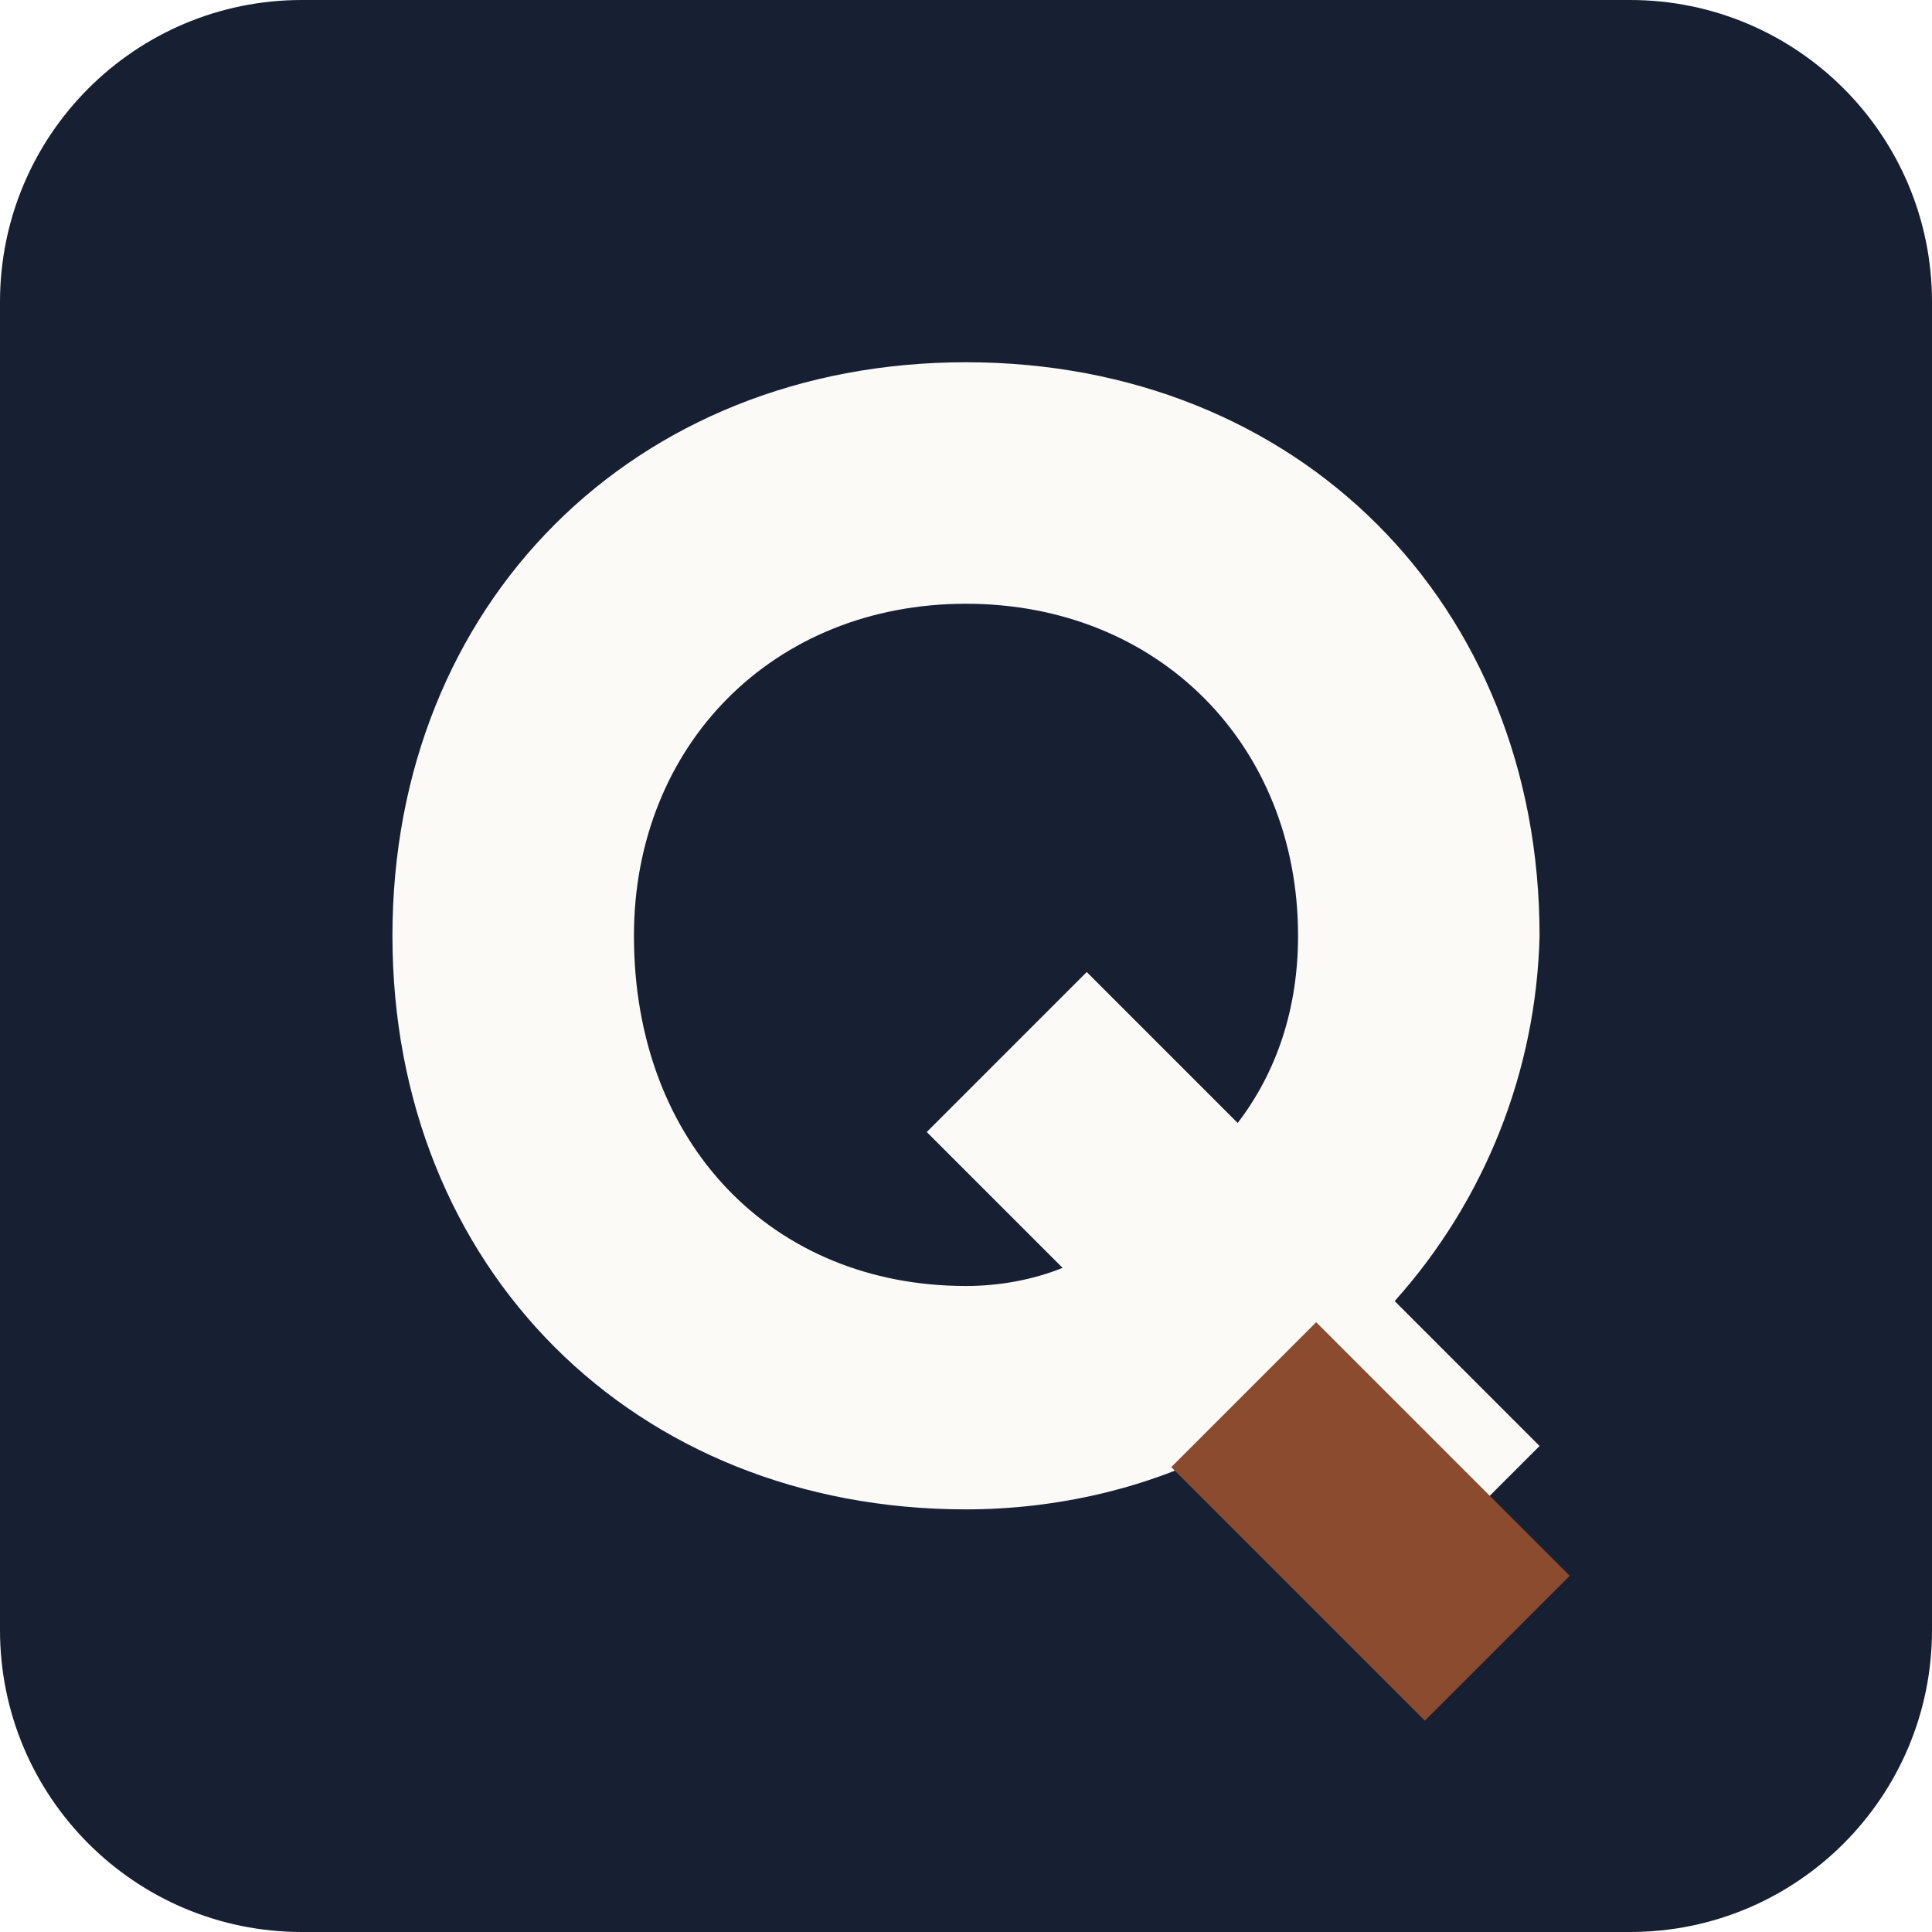
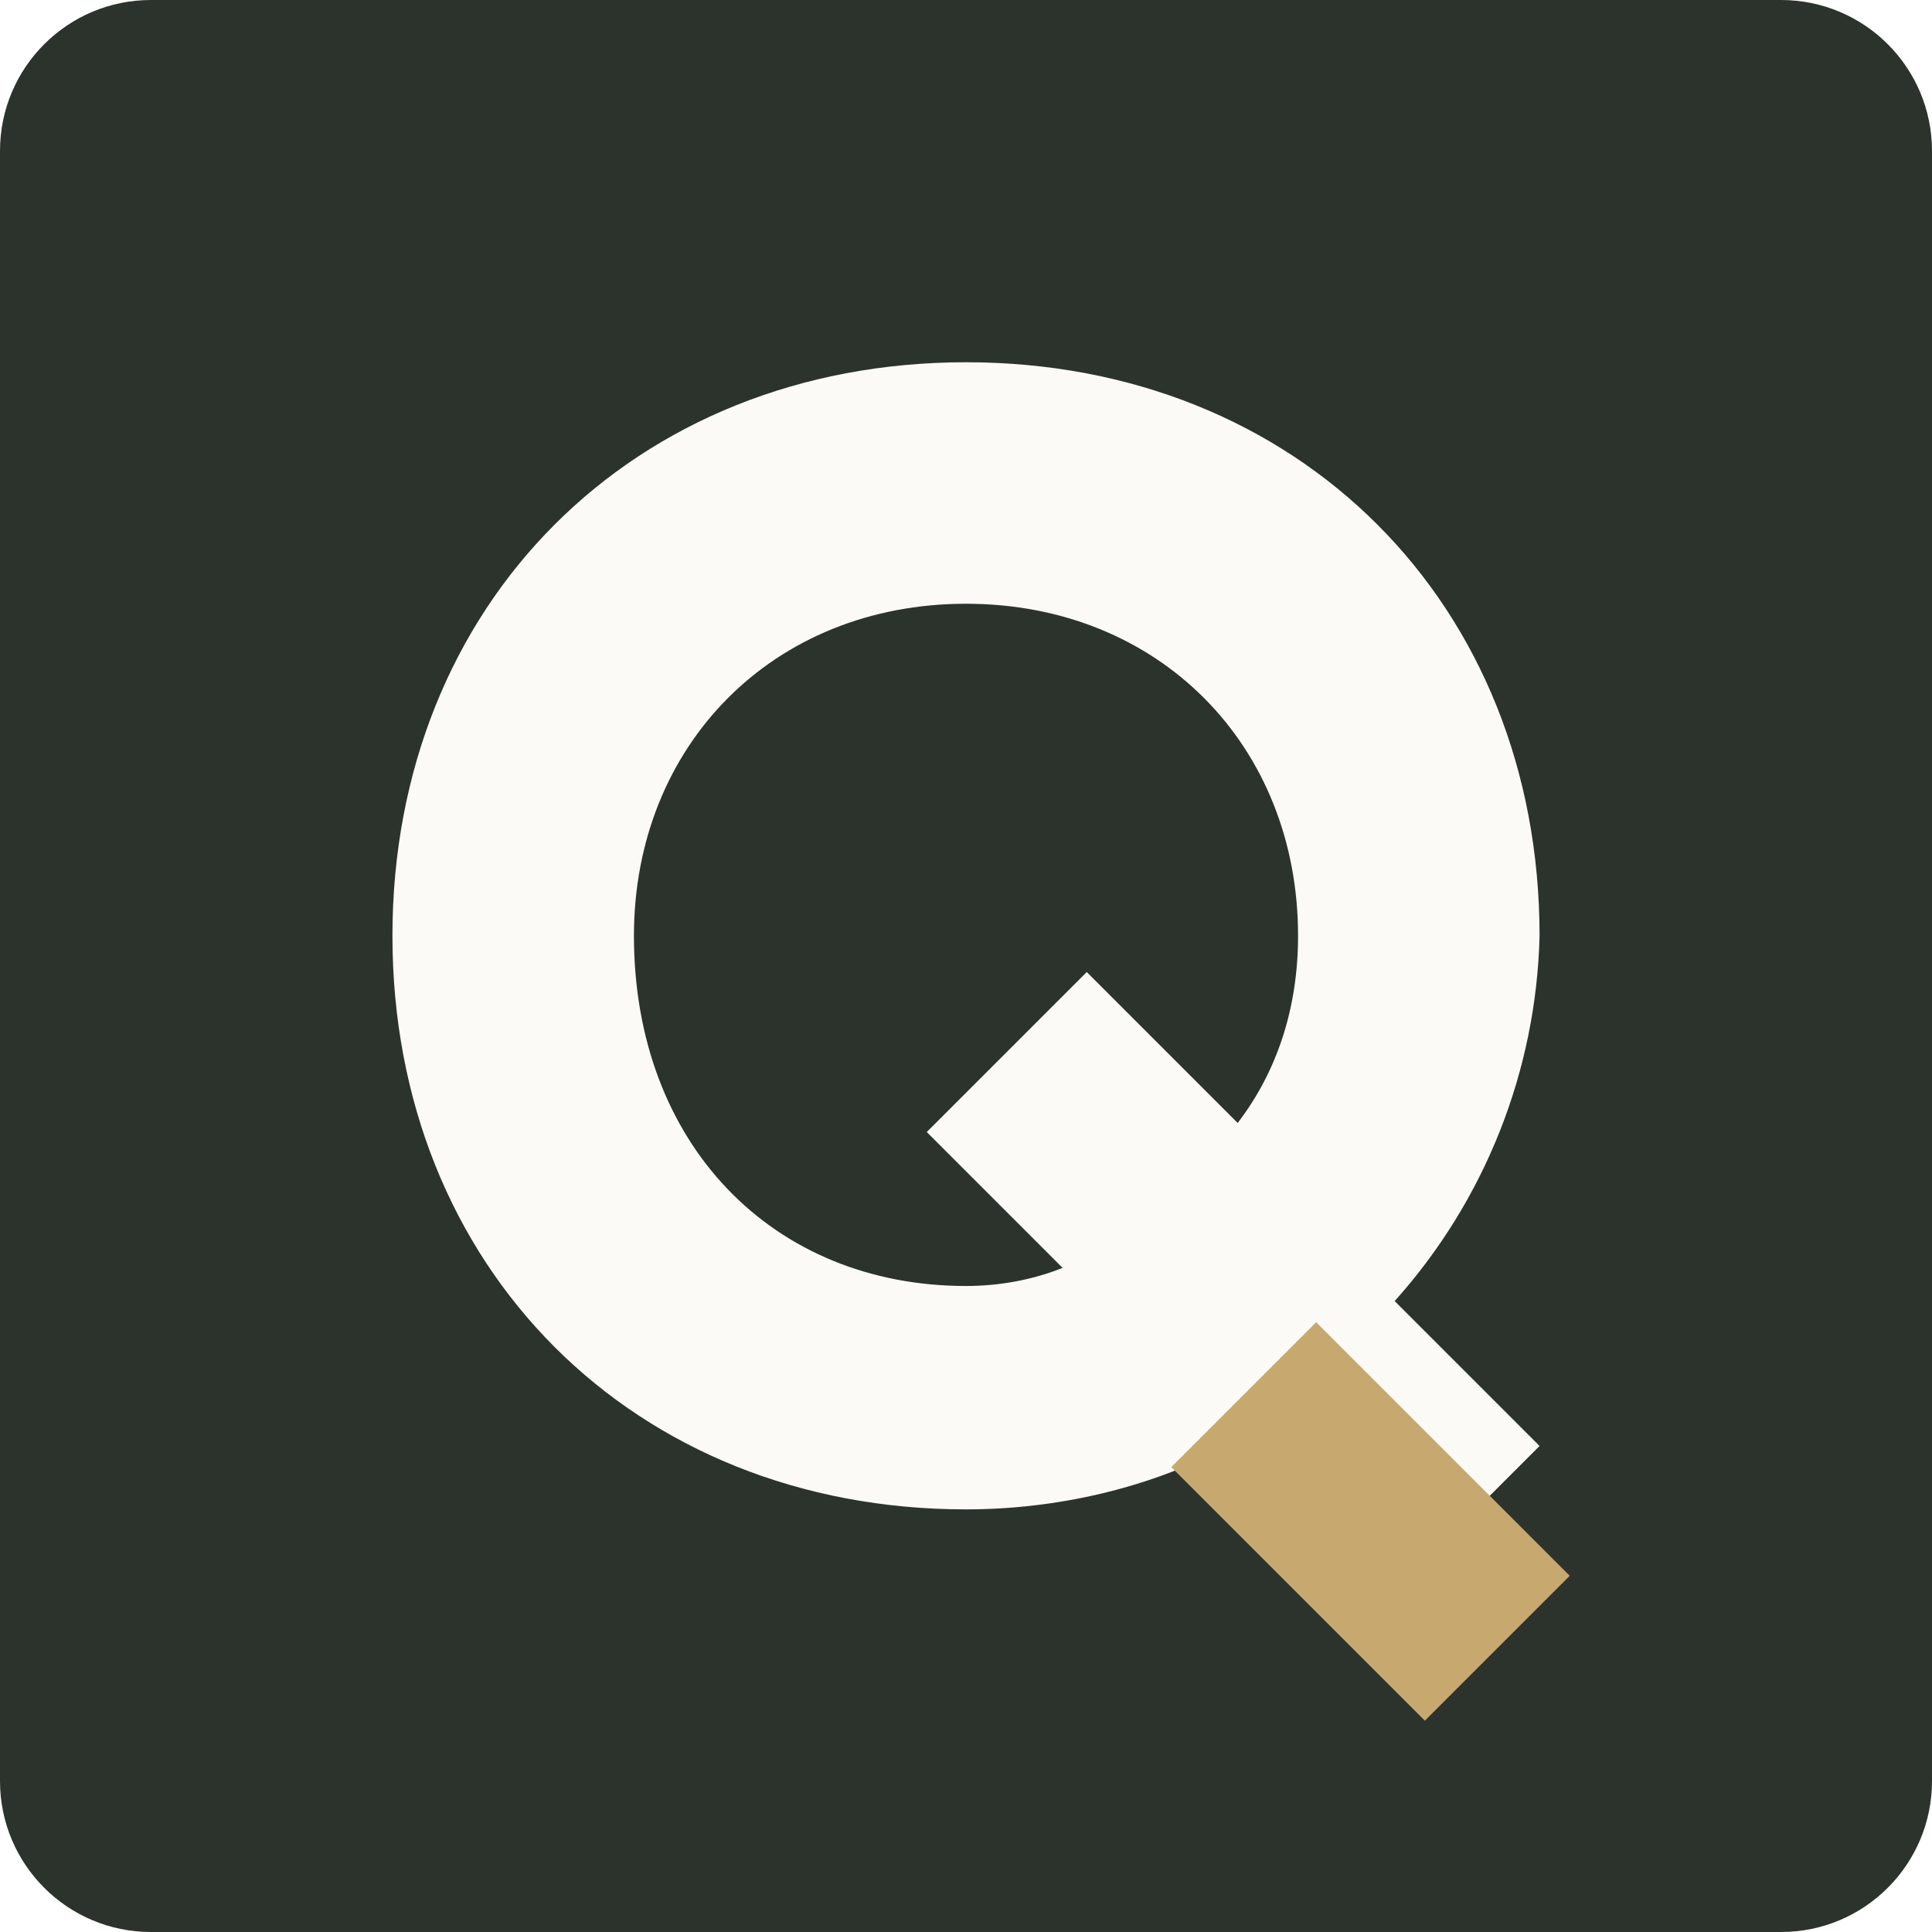
<svg xmlns="http://www.w3.org/2000/svg" viewBox="0 0 64 64">
-   <rect width="64" height="64" rx="10" fill="#172033" />
+   <rect width="64" height="64" rx="5" fill="#2c332d" />
  <path fill="#fbfaf7" d="M32 12c-11 0-19 8-19 19s8 19 19 19c3 0 6-.7 8.5-2l5.2 5.2 5.3-5.3-4.8-4.8A18.8 18.8 0 0 0 51 31c0-11-8-19-19-19Zm0 8c6.4 0 11 4.7 11 11 0 2.4-.7 4.5-2 6.2l-5-5-5.3 5.3 4.5 4.5c-1 .4-2.1.6-3.2.6-6.4 0-11-4.7-11-11.6 0-6.3 4.6-11 11-11Z" />
-   <path fill="#8a4b2f" d="M43.6 43.8 52 52.2 47.2 57 38.8 48.6z" />
+   <path fill="#c7a96f" d="M43.6 43.8 52 52.2 47.2 57 38.8 48.6z" />
</svg>
